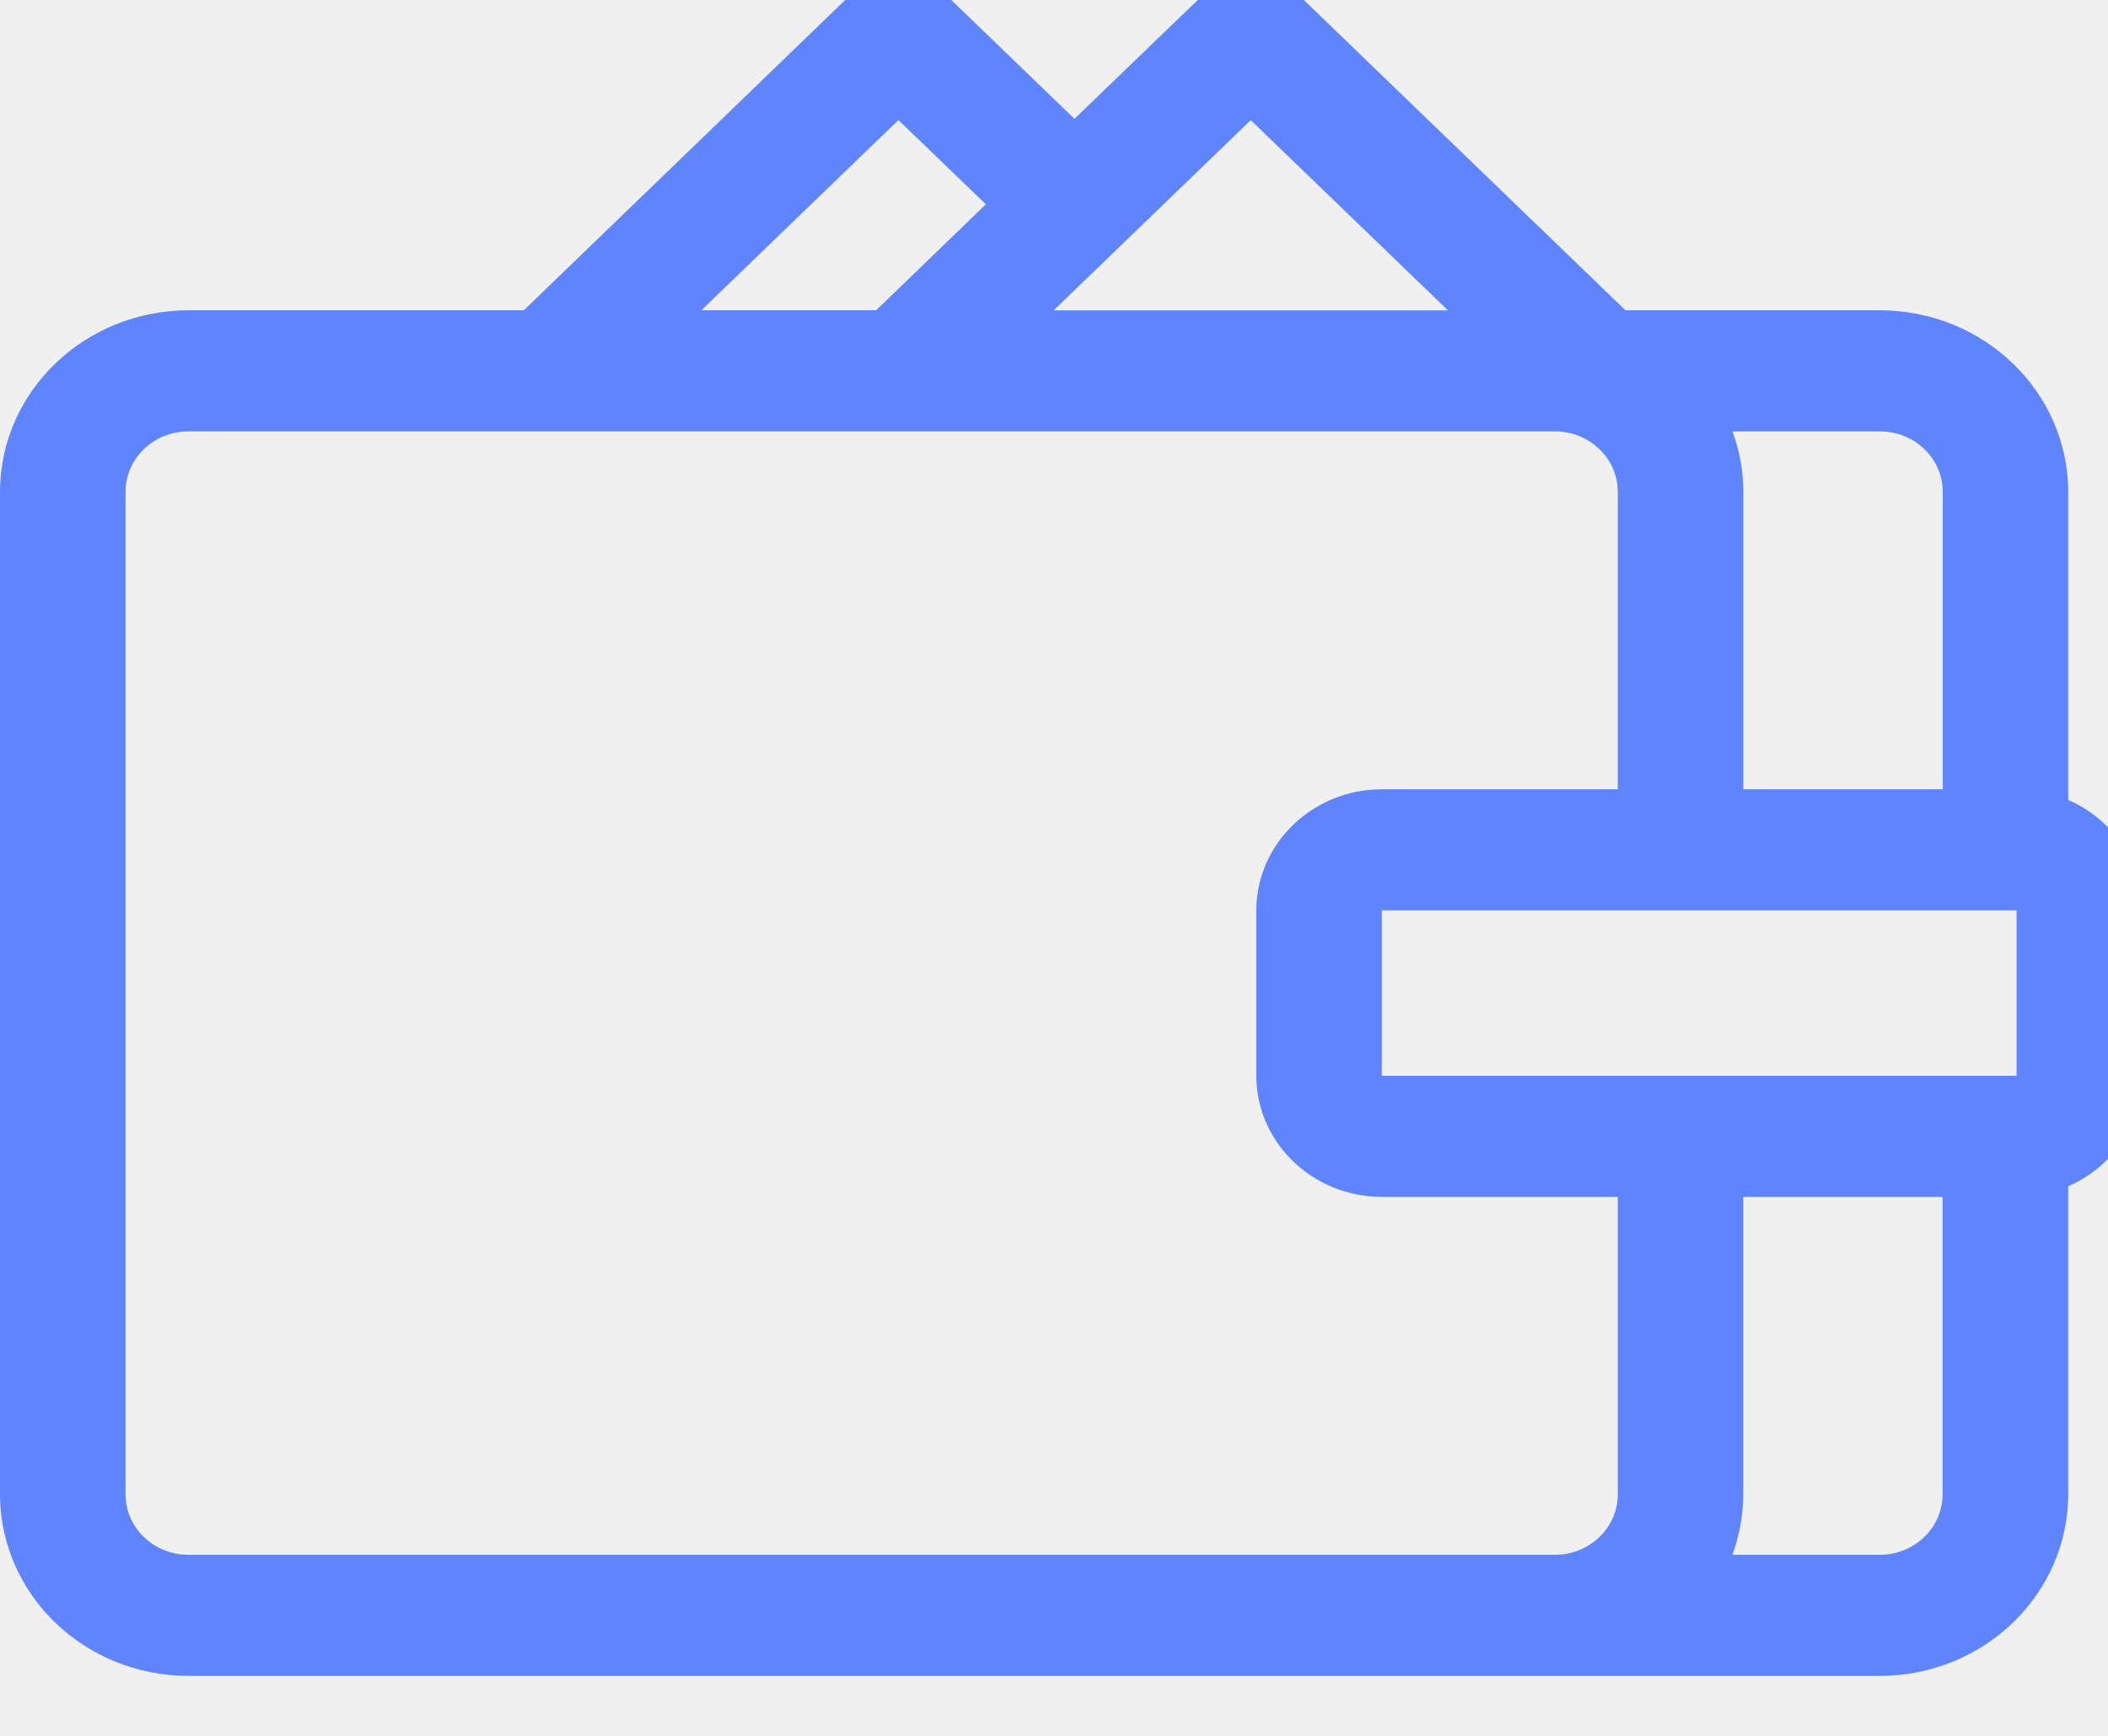
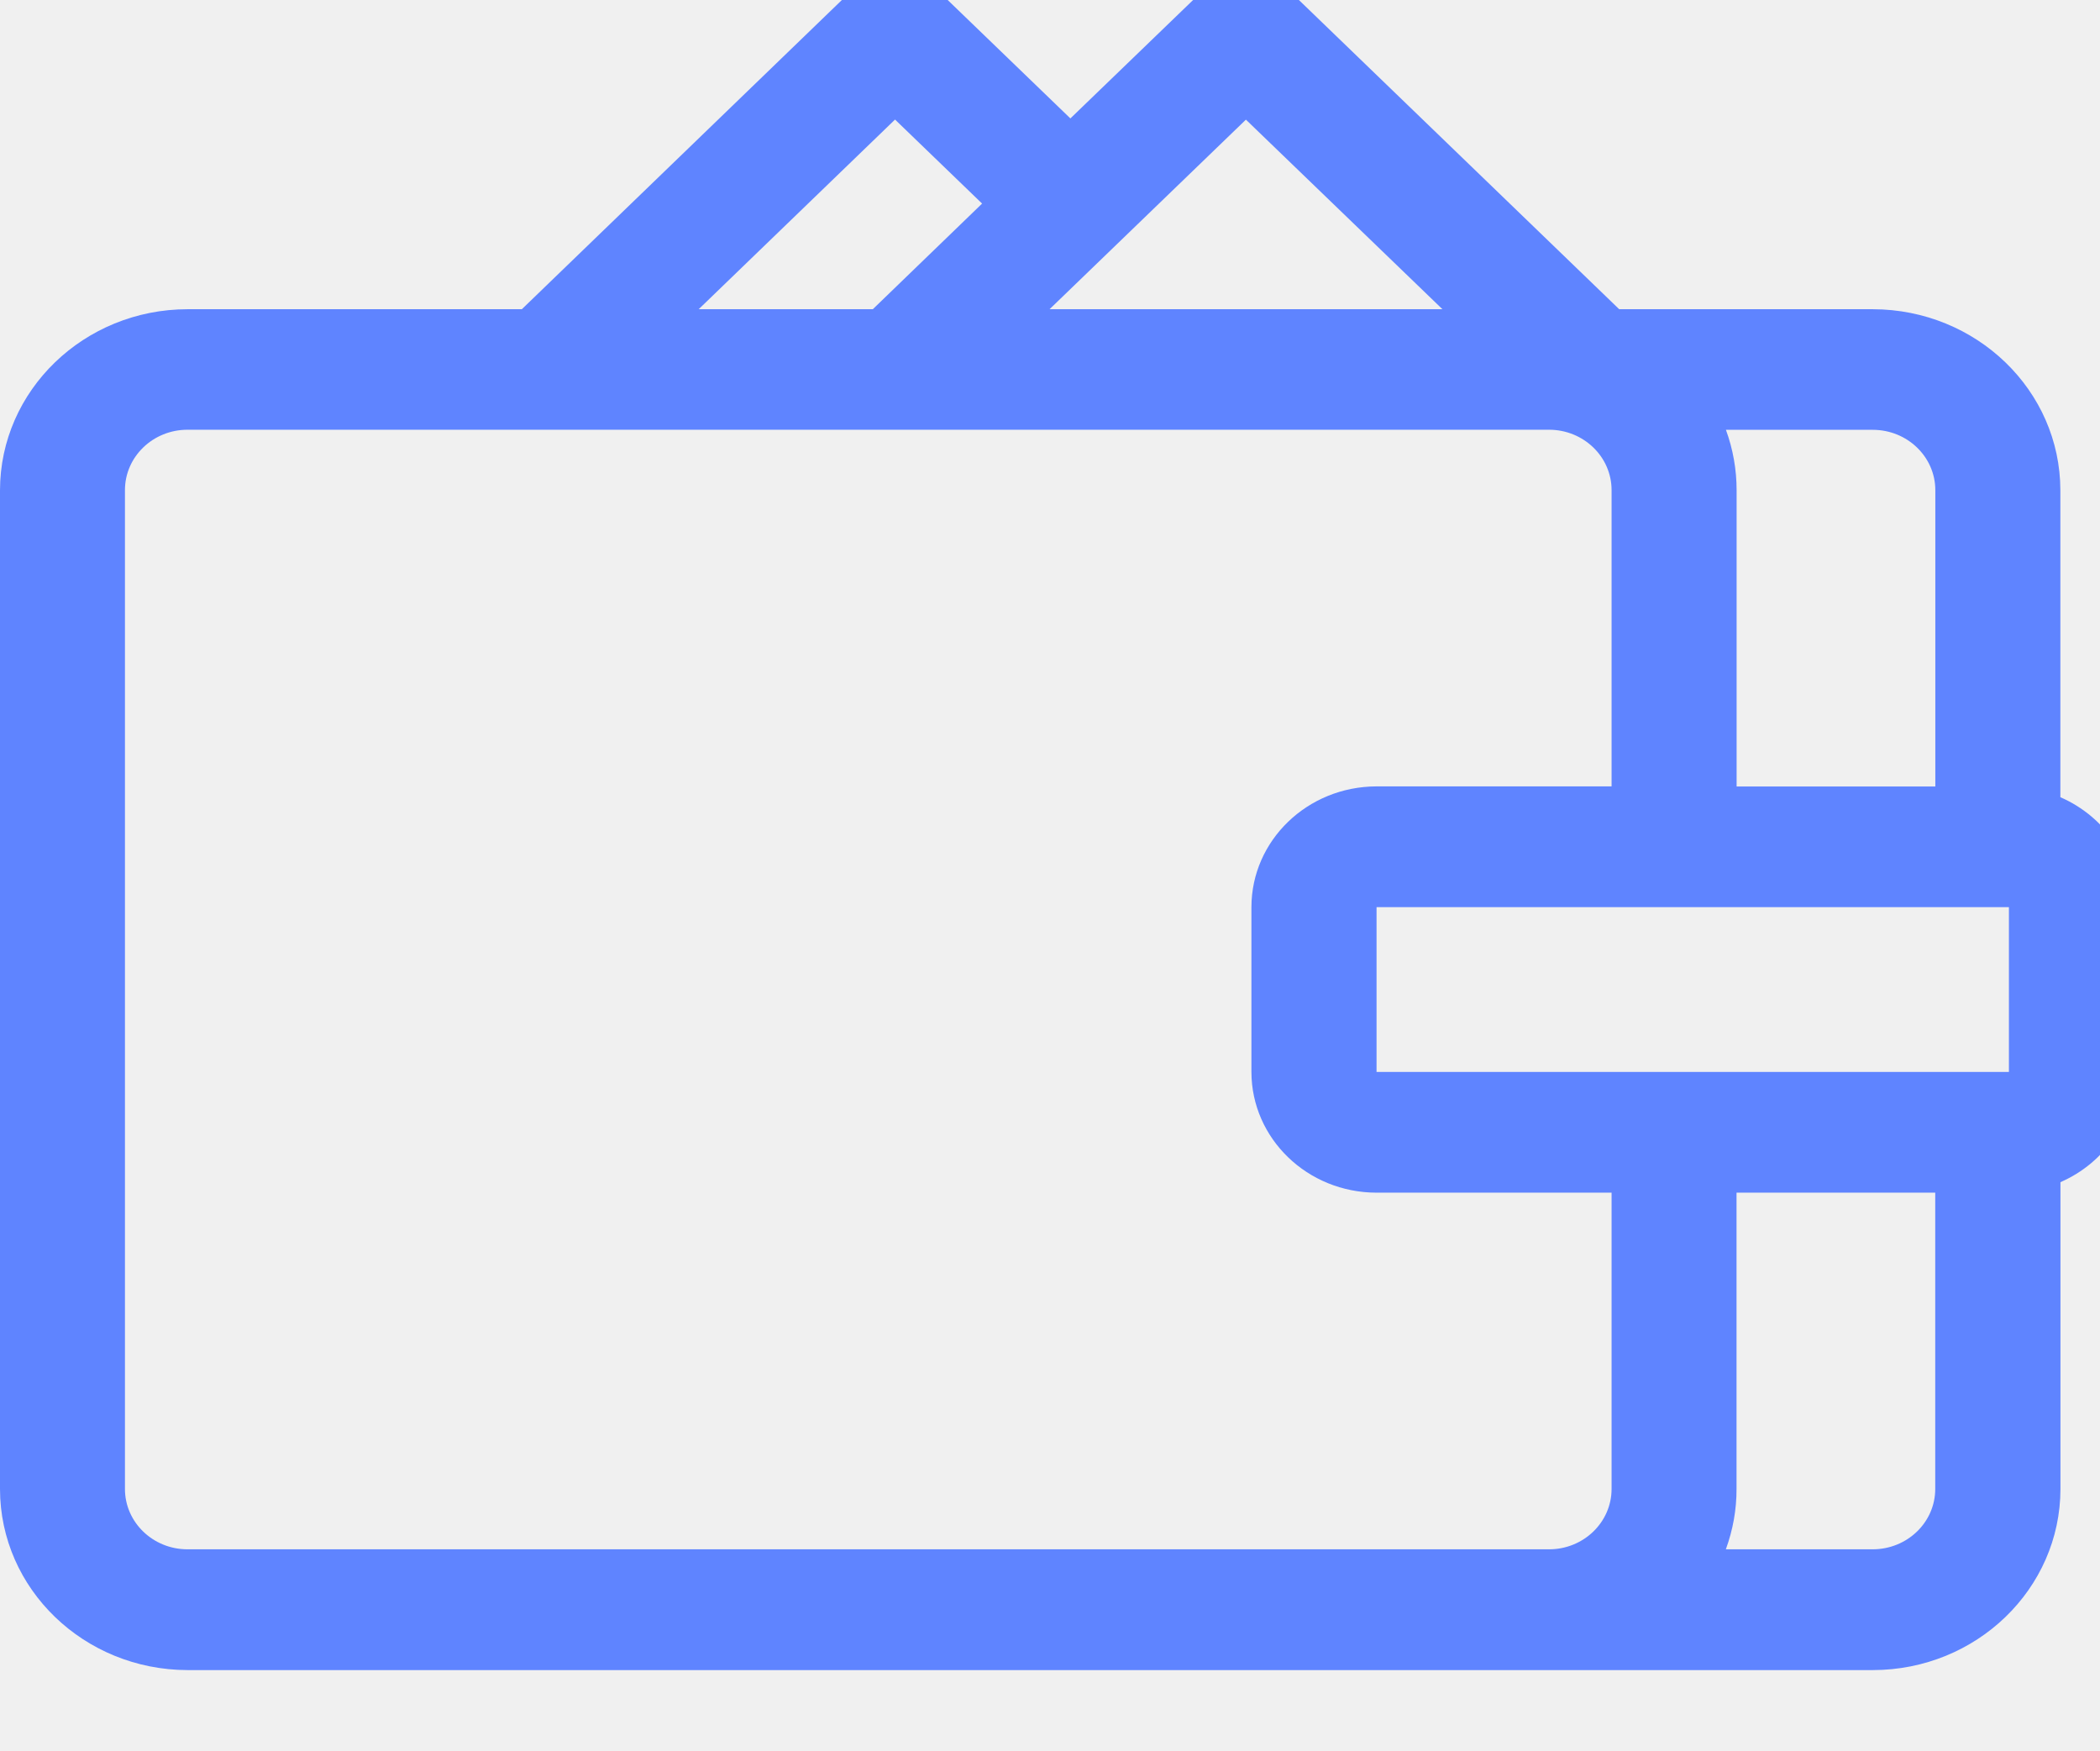
- <svg xmlns="http://www.w3.org/2000/svg" fill="none" version="1.1" width="24" height="19.765" viewBox="0 0 24 19.765">
-   <defs>
-     <mask id="master_svg0_0_2013" style="mask-type:alpha" maskUnits="userSpaceOnUse">
-       <g>
-         <rect x="0" y="0" width="24" height="19.765" rx="0" fill="#FFFFFF" fill-opacity="1" />
-       </g>
-     </mask>
-   </defs>
-   <g mask="url(#master_svg0_0_2013)">
-     <g>
-       <g>
-         <path d="M23.547,5.602L23.547,9.108C24.06,9.332,24.389,9.824,24.39,10.367L24.39,12.25C24.389,12.792,24.059,13.284,23.547,13.507L23.547,17.013C23.546,18.155,22.587,19.08,21.404,19.082L2.144,19.082C0.96,19.08,0.001,18.155,0,17.013L0,5.602C0.001,4.46,0.96,3.535,2.144,3.533L5.964,3.533L9.721,-0.095C9.855,-0.225,10.037,-0.298,10.226,-0.298C10.416,-0.298,10.598,-0.225,10.732,-0.095L12.233,1.353L13.735,-0.095C13.869,-0.225,14.051,-0.298,14.24,-0.298C14.43,-0.298,14.612,-0.225,14.746,-0.095L18.506,3.533L21.404,3.533C22.587,3.535,23.546,4.46,23.547,5.602ZM9.975,3.533L7.985,3.533L10.229,1.367L11.224,2.326L9.975,3.533ZM16.485,3.534L11.996,3.534L14.24,1.368L16.485,3.534ZM2.144,17.703C1.749,17.703,1.429,17.394,1.429,17.013L1.429,5.602C1.429,5.221,1.749,4.912,2.144,4.912L17.704,4.912C18.099,4.912,18.419,5.221,18.419,5.602L18.419,8.987L15.732,8.987C14.944,8.988,14.305,9.605,14.303,10.366L14.303,12.249C14.305,13.01,14.944,13.627,15.732,13.628L18.419,13.628L18.419,17.013C18.419,17.394,18.099,17.703,17.704,17.703L2.144,17.703ZM22.119,5.602L22.119,8.987L19.848,8.987L19.848,5.602C19.848,5.367,19.807,5.134,19.725,4.912L21.404,4.912C21.799,4.912,22.119,5.221,22.119,5.602ZM15.732,10.366L15.732,12.249L22.959,12.249L22.959,10.366L15.732,10.366ZM19.724,17.703L21.404,17.703C21.798,17.702,22.117,17.394,22.117,17.013L22.117,13.628L19.847,13.628L19.847,17.013C19.847,17.248,19.805,17.481,19.724,17.703Z" fill-rule="evenodd" fill="#5F84FF" fill-opacity="1" />
-       </g>
-     </g>
+ <svg xmlns="http://www.w3.org/2000/svg" fill="none" height="20" viewBox="0 0 24 20" width="24">
+   <mask id="a" height="20" maskUnits="userSpaceOnUse" width="24" x="0" y="0">
+     <path d="m0 0h24v19.765h-24z" fill="#fff" />
+   </mask>
+   <g mask="url(#a)">
+     <path clip-rule="evenodd" d="m23.547 9.108v-3.506c-.001-1.142-.96-2.067-2.144-2.069h-2.898l-3.76-3.629c-.134-.13-.316-.202-.505-.202s-.371.073-.505.202l-1.502 1.449-1.502-1.449c-.134-.13-.316-.202-.505-.202s-.371.073-.505.202l-3.757 3.629h-3.82c-1.183.001-2.143.927-2.144 2.069v11.411c.001 1.142.96 2.067 2.144 2.069h19.26c1.183-.001 2.143-.927 2.144-2.069v-3.506c.512-.223.841-.714.842-1.256v-1.884c-0-.543-.33-1.035-.842-1.258zm-2.144 8.594h-1.679c.081-.222.123-.455.122-.69v-3.385h2.271v3.385c0 .381-.319.689-.714.69zm-19.975-.69c0 .381.32.69.715.69h15.56c.395 0 .715-.309.715-.69v-3.385h-2.687c-.789-.001-1.428-.618-1.429-1.379v-1.884c.001-.761.64-1.377 1.429-1.379h2.687v-3.385c0-.381-.32-.69-.715-.69h-15.56c-.395 0-.715.309-.715.69zm20.69-11.411v3.385h-2.271v-3.385c0-.235-.041-.468-.122-.69h1.678c.395 0 .715.309.715.69zm-6.386 4.764v1.883h7.227v-1.883zm.753-6.832h-4.49l2.244-2.166zm-8.5-0h1.99l1.249-1.207-.995-.96z" fill="#5f84ff" fill-rule="evenodd" />
  </g>
</svg>
